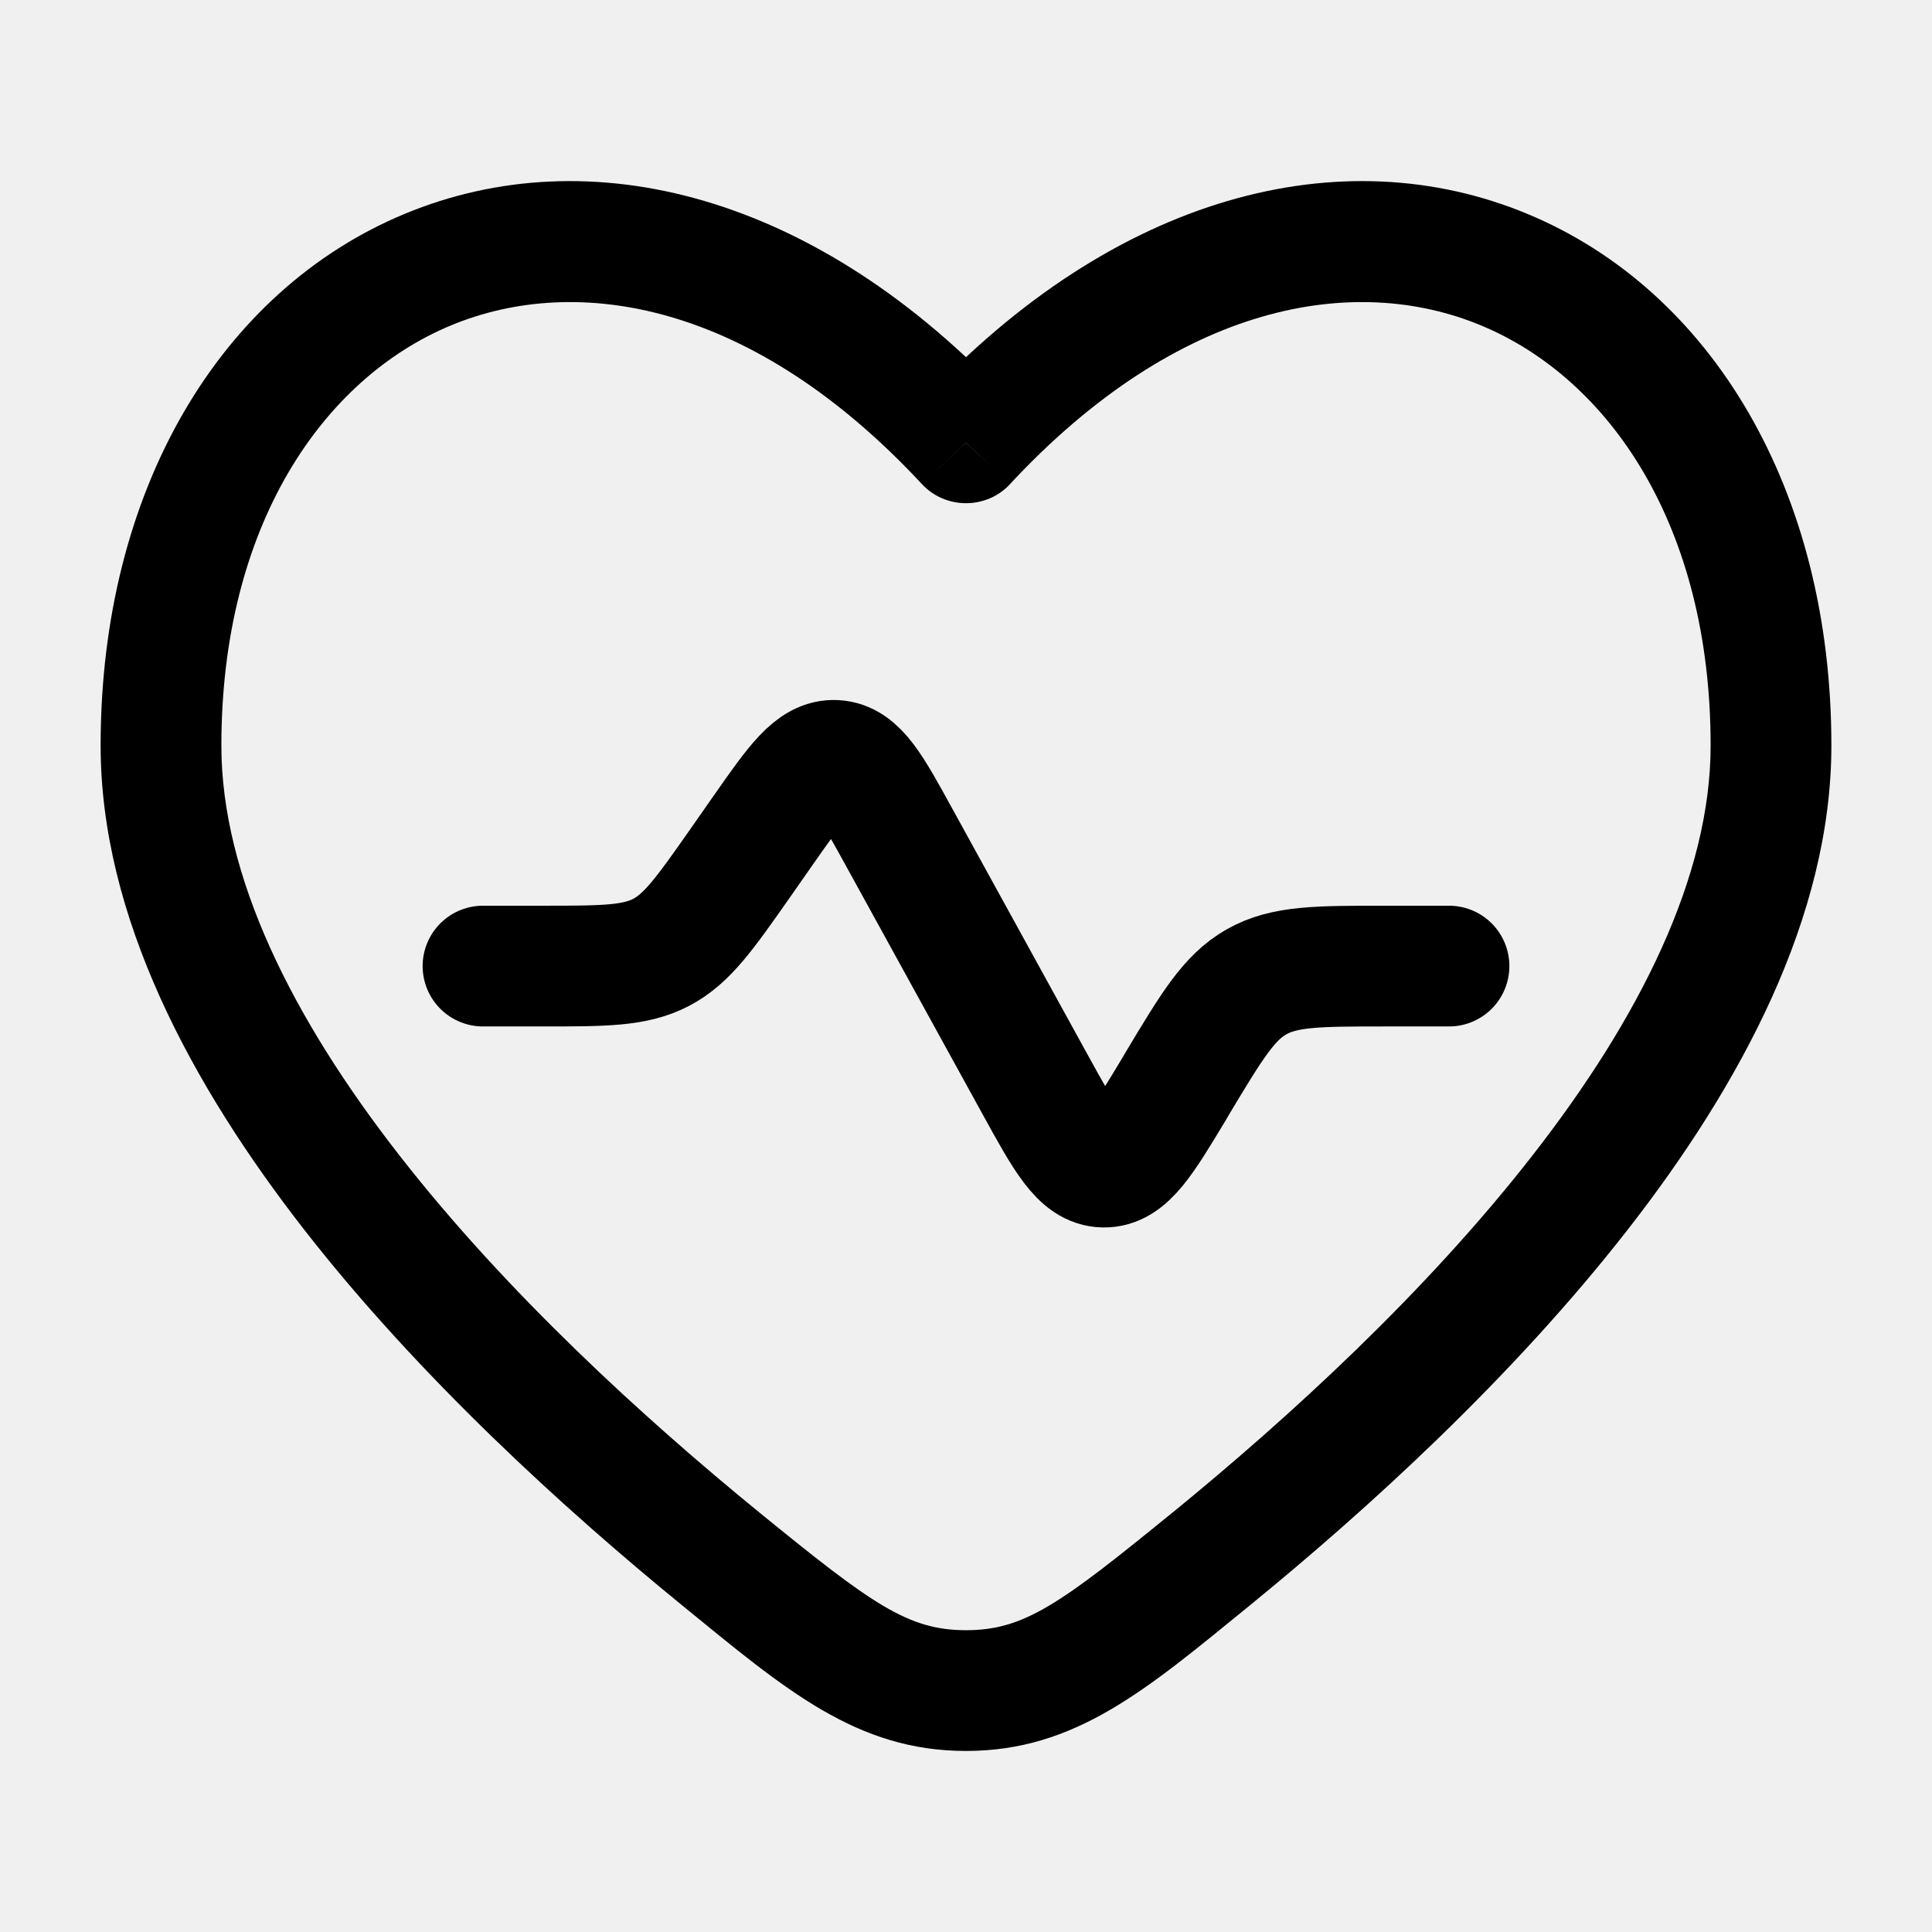
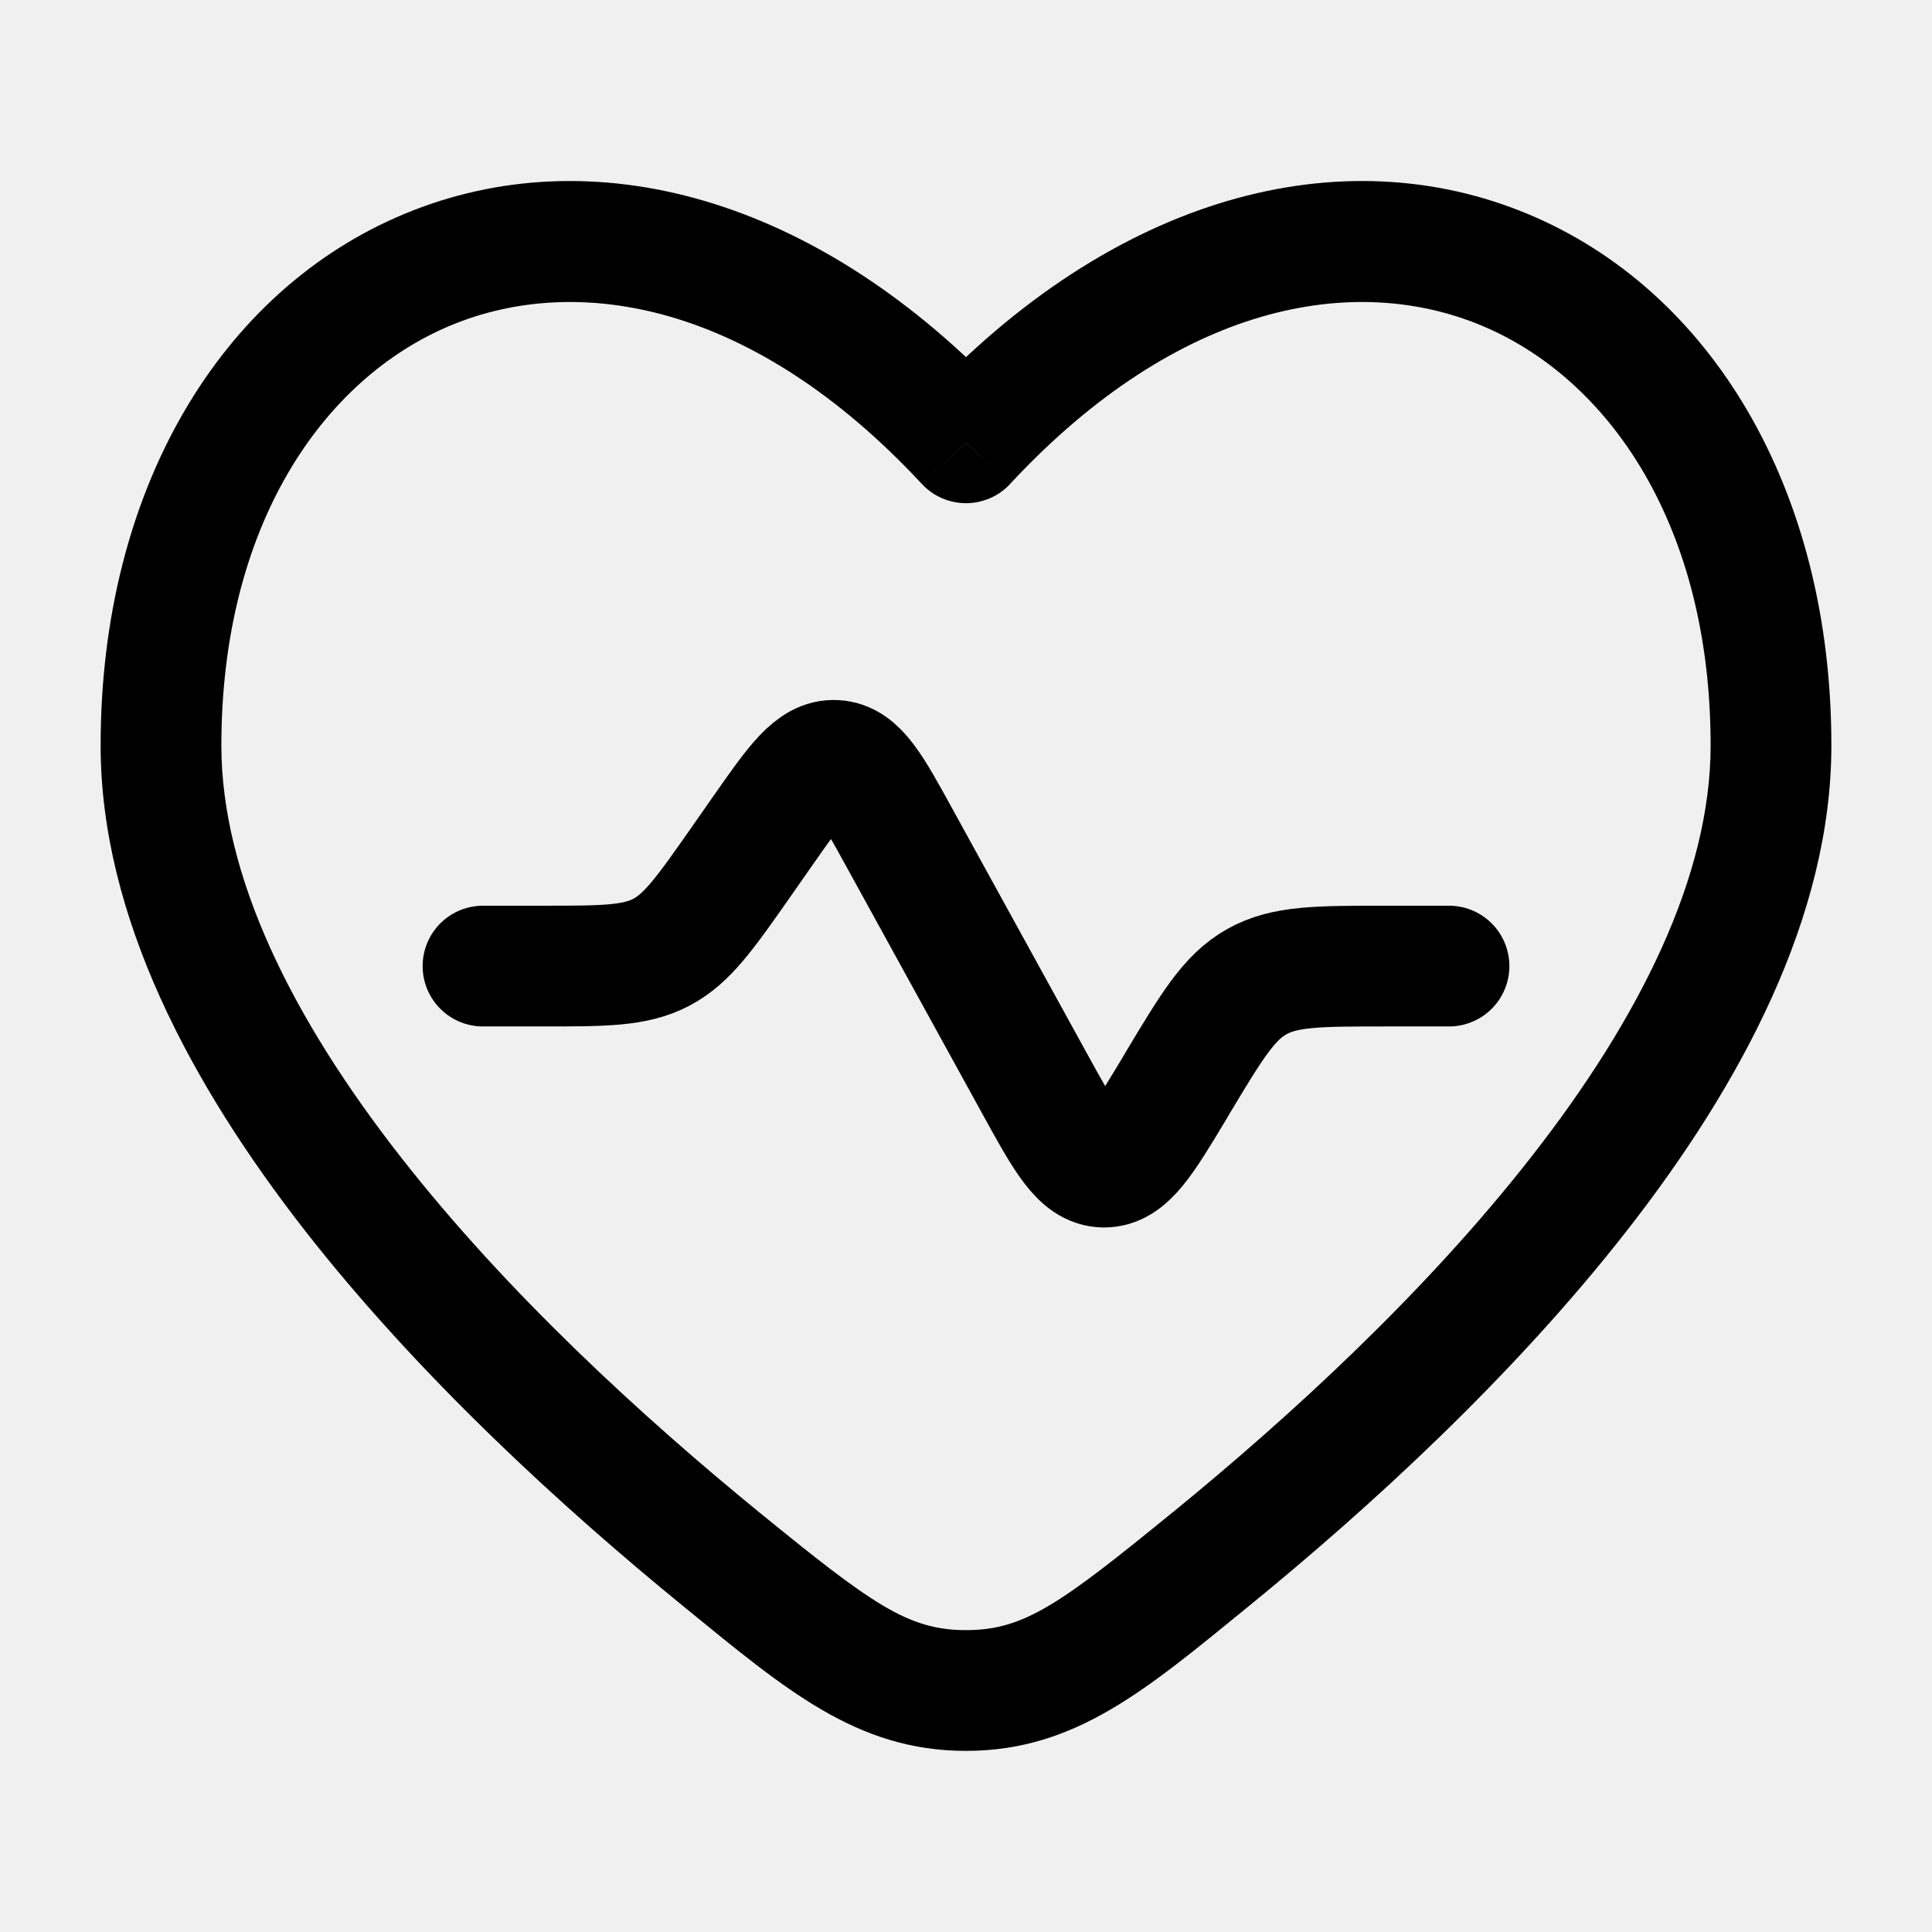
<svg xmlns="http://www.w3.org/2000/svg" width="24" height="24" viewBox="0 0 24 24" fill="none">
-   <g transform="translate(1.25 2.25)">
-     <path d="M16.75 9.751H15.949C15.119 9.751 14.704 9.751 14.36 9.946C14.016 10.14 13.803 10.496 13.376 11.207L13.346 11.259C12.948 11.922 12.749 12.253 12.46 12.248C12.171 12.243 11.984 11.904 11.611 11.226L9.924 8.159C9.577 7.527 9.404 7.211 9.126 7.196C8.849 7.181 8.642 7.476 8.229 8.066L7.946 8.471C7.506 9.098 7.287 9.411 6.962 9.581C6.636 9.751 6.253 9.751 5.488 9.751H4.75" stroke="currentColor" stroke-width="1.5" stroke-linecap="round" />
-     <path d="M10.75 3.251L10.2 3.761C10.27 3.837 10.355 3.898 10.45 3.939C10.545 3.98 10.647 4.001 10.75 4.001C10.853 4.001 10.955 3.98 11.05 3.939C11.145 3.898 11.23 3.837 11.3 3.761L10.75 3.251ZM8.186 16.541C6.736 15.358 5.043 13.809 3.719 12.112C2.38 10.397 1.5 8.634 1.5 7.012H0C0 9.138 1.13 11.232 2.536 13.035C3.957 14.855 5.746 16.487 7.238 17.704L8.186 16.541ZM1.5 7.012C1.5 4.282 2.758 2.456 4.35 1.793C5.923 1.139 8.103 1.506 10.2 3.761L11.3 2.739C8.897 0.158 6.077 -0.55 3.774 0.408C1.492 1.358 0 3.831 0 7.012H1.5ZM14.262 17.704C15.755 16.487 17.542 14.855 18.964 13.033C20.371 11.23 21.5 9.137 21.5 7.011H20C20 8.633 19.12 10.396 17.781 12.111C16.457 13.808 14.764 15.358 13.314 16.541L14.262 17.704ZM21.5 7.011C21.5 3.831 20.008 1.357 17.726 0.408C15.423 -0.55 12.603 0.158 10.201 2.738L11.299 3.761C13.397 1.506 15.577 1.139 17.149 1.793C18.742 2.455 20 4.281 20 7.011H21.5ZM7.238 17.704C8.508 18.74 9.39 19.501 10.75 19.501V18.001C10.028 18.001 9.579 17.676 8.186 16.541L7.238 17.704ZM13.314 16.54C11.921 17.677 11.472 18.001 10.75 18.001V19.501C12.109 19.501 12.991 18.74 14.262 17.704L13.314 16.54Z" fill="currentColor" />
+   <g clip-path="url(#clip0_5022_1328)">
+     <path d="M18 12.001H17.199C16.369 12.001 15.954 12.001 15.61 12.196C15.266 12.39 15.053 12.746 14.626 13.457L14.596 13.509C14.198 14.172 13.999 14.503 13.71 14.498C13.421 14.493 13.234 14.154 12.861 13.476L11.174 10.409C10.827 9.777 10.654 9.461 10.376 9.446C10.099 9.431 9.892 9.726 9.479 10.316L9.196 10.721C8.756 11.348 8.537 11.661 8.212 11.831C7.886 12.001 7.503 12.001 6.738 12.001H6" stroke="currentColor" stroke-width="1.5" stroke-linecap="round" />
+     <path d="M12 5.5L11.45 6.01C11.52 6.086 11.605 6.147 11.7 6.188C11.795 6.229 11.897 6.251 12 6.251C12.103 6.251 12.205 6.229 12.3 6.188C12.395 6.147 12.48 6.086 12.55 6.01L12 5.5ZM9.436 18.79C7.986 17.607 6.293 16.058 4.969 14.361C3.63 12.646 2.75 10.883 2.75 9.261H1.25C1.25 11.387 2.38 13.481 3.786 15.284C5.207 17.104 6.996 18.736 8.488 19.953L9.436 18.79ZM2.75 9.261C2.75 6.531 4.008 4.705 5.6 4.042C7.173 3.388 9.353 3.755 11.45 6.01L12.55 4.988C10.147 2.407 7.327 1.699 5.024 2.657C2.742 3.607 1.25 6.08 1.25 9.261H2.75ZM15.512 19.953C17.005 18.736 18.792 17.104 20.214 15.282C21.621 13.479 22.75 11.386 22.75 9.26H21.25C21.25 10.882 20.37 12.645 19.031 14.36C17.707 16.057 16.014 17.607 14.564 18.79L15.512 19.953ZM22.75 9.26C22.75 6.08 21.258 3.606 18.976 2.657C16.673 1.699 13.853 2.407 11.451 4.987L12.549 6.01C14.647 3.755 16.827 3.388 18.399 4.042C19.992 4.704 21.25 6.53 21.25 9.26H22.75ZM8.488 19.953C9.758 20.989 10.64 21.75 12 21.75V20.25C11.278 20.25 10.829 19.925 9.436 18.79L8.488 19.953ZM14.564 18.789C13.171 19.926 12.722 20.25 12 20.25V21.75C13.359 21.75 14.241 20.989 15.512 19.953L14.564 18.789Z" fill="currentColor" />
  </g>
+   <defs>
+     <clipPath id="clip0_5022_1328">
+       <rect width="24" height="24" fill="white" />
+     </clipPath>
+   </defs>
</svg>
